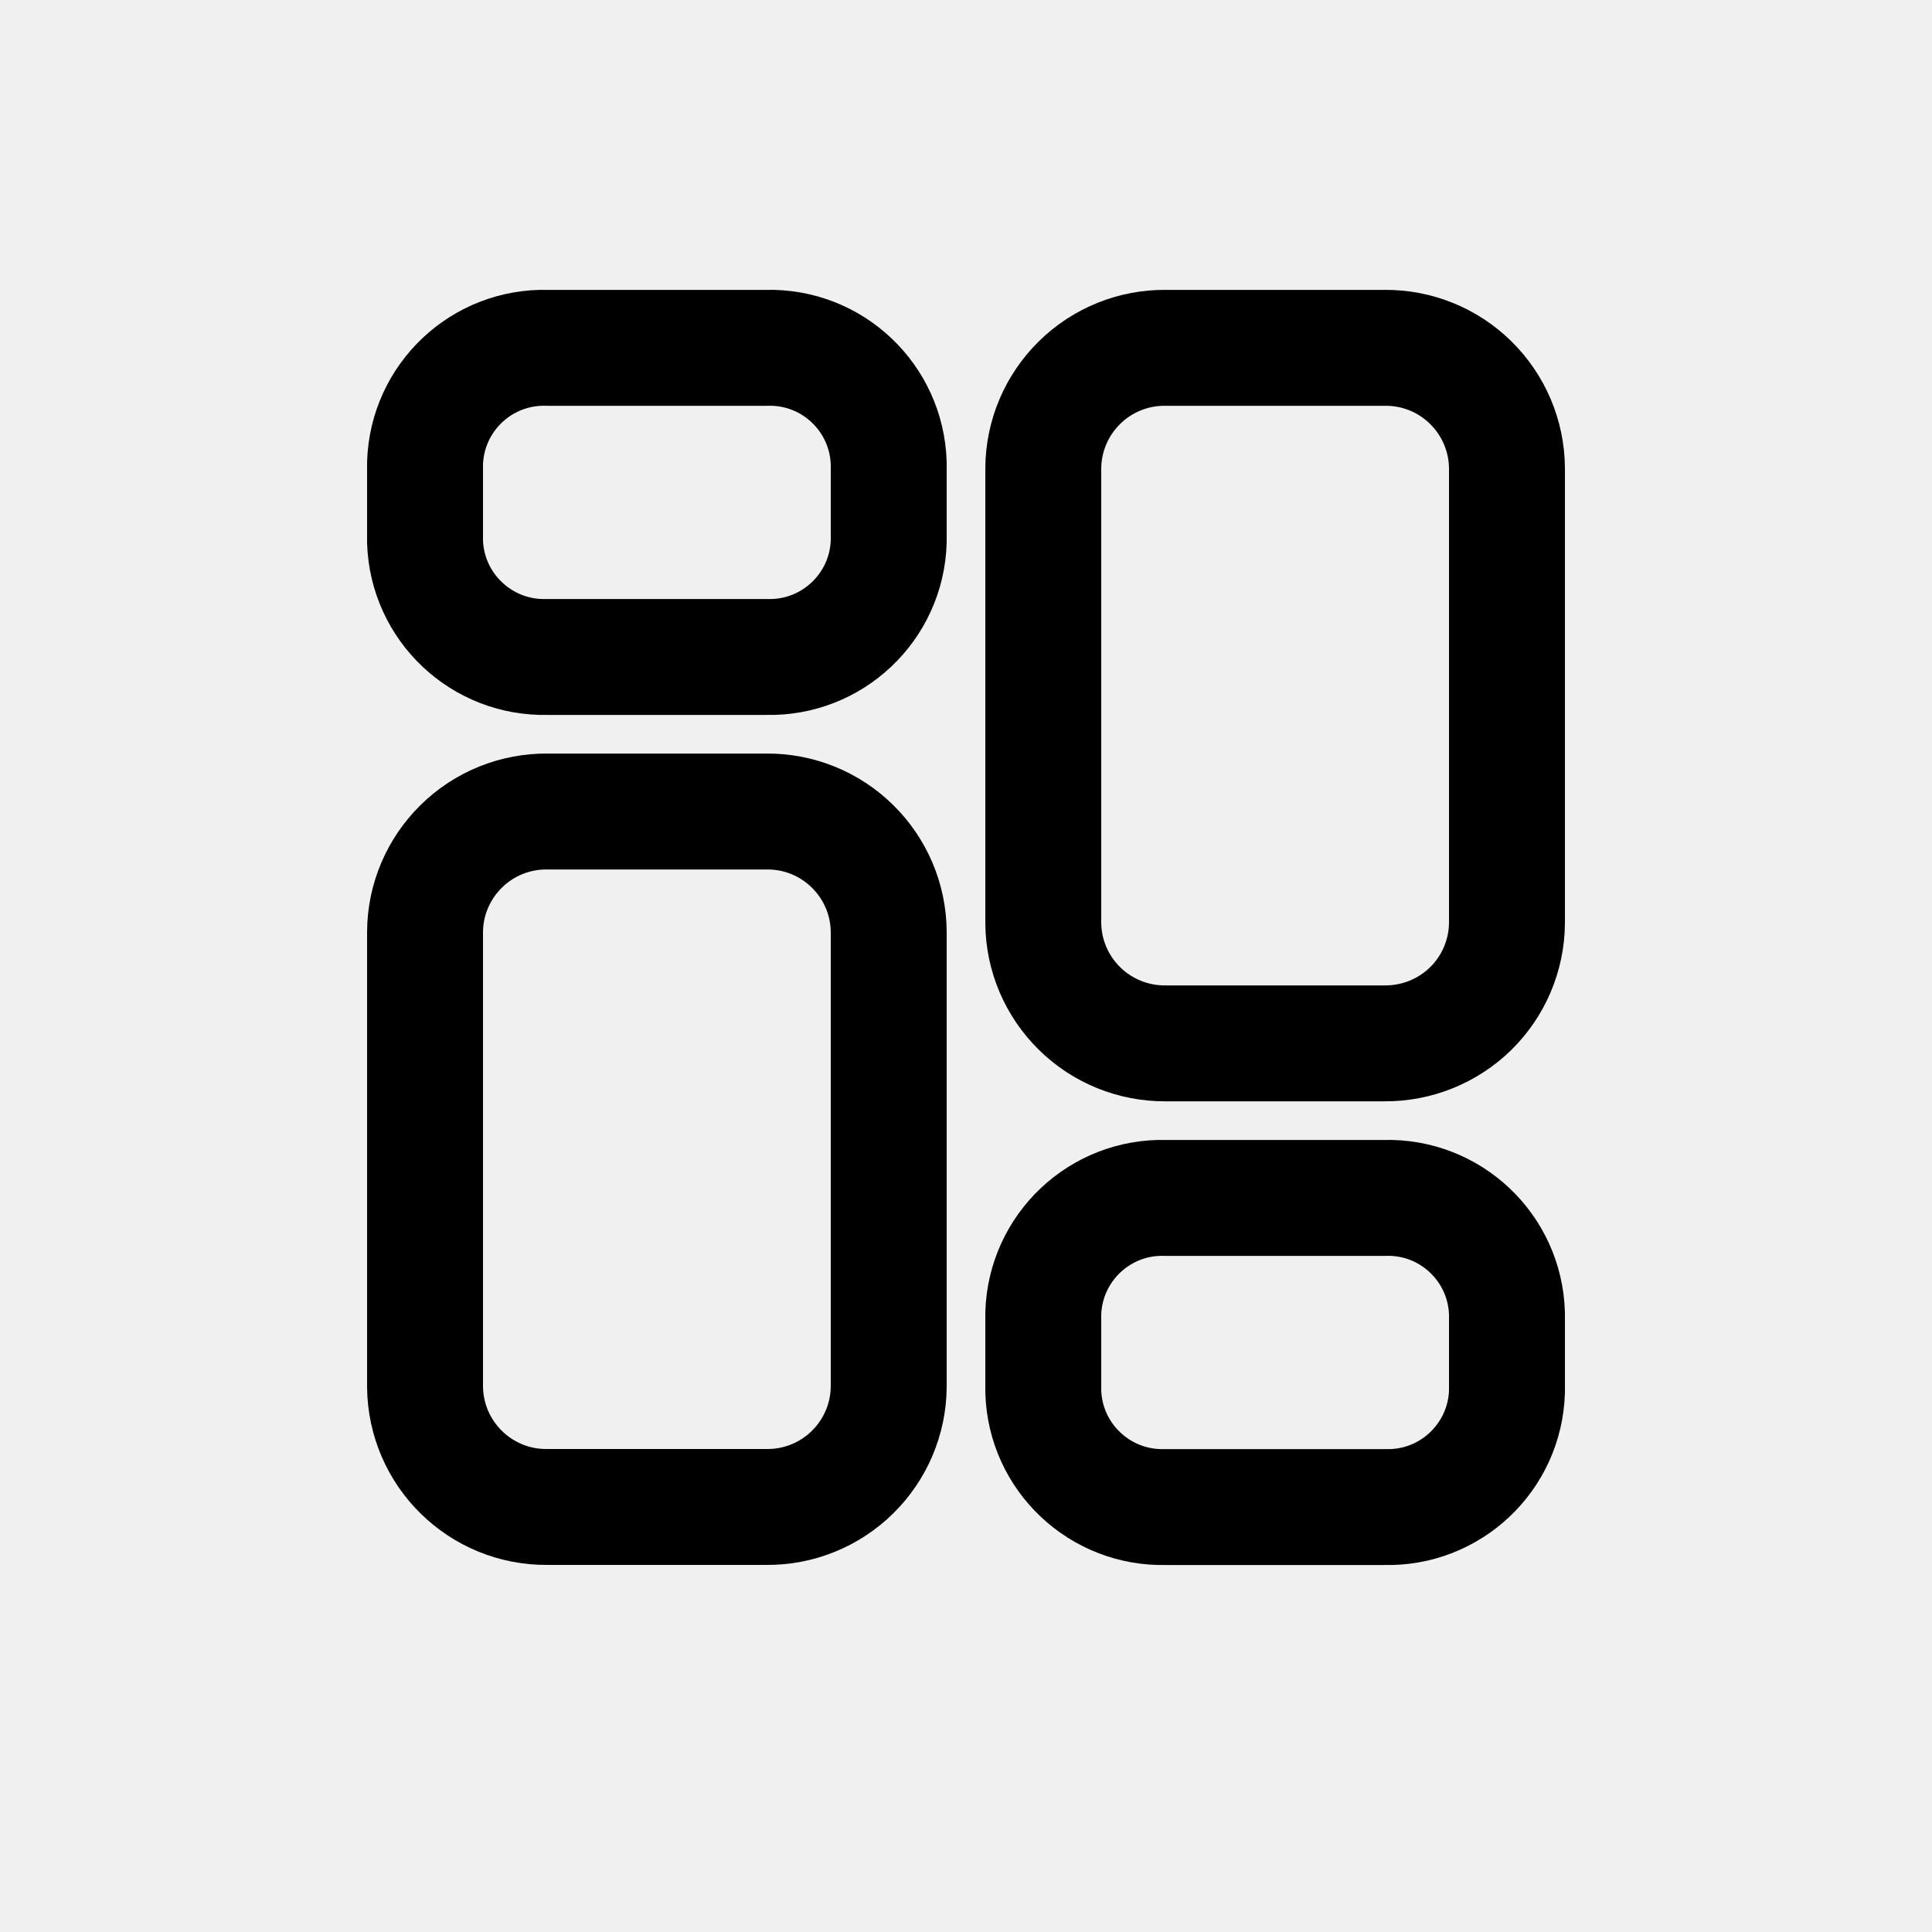
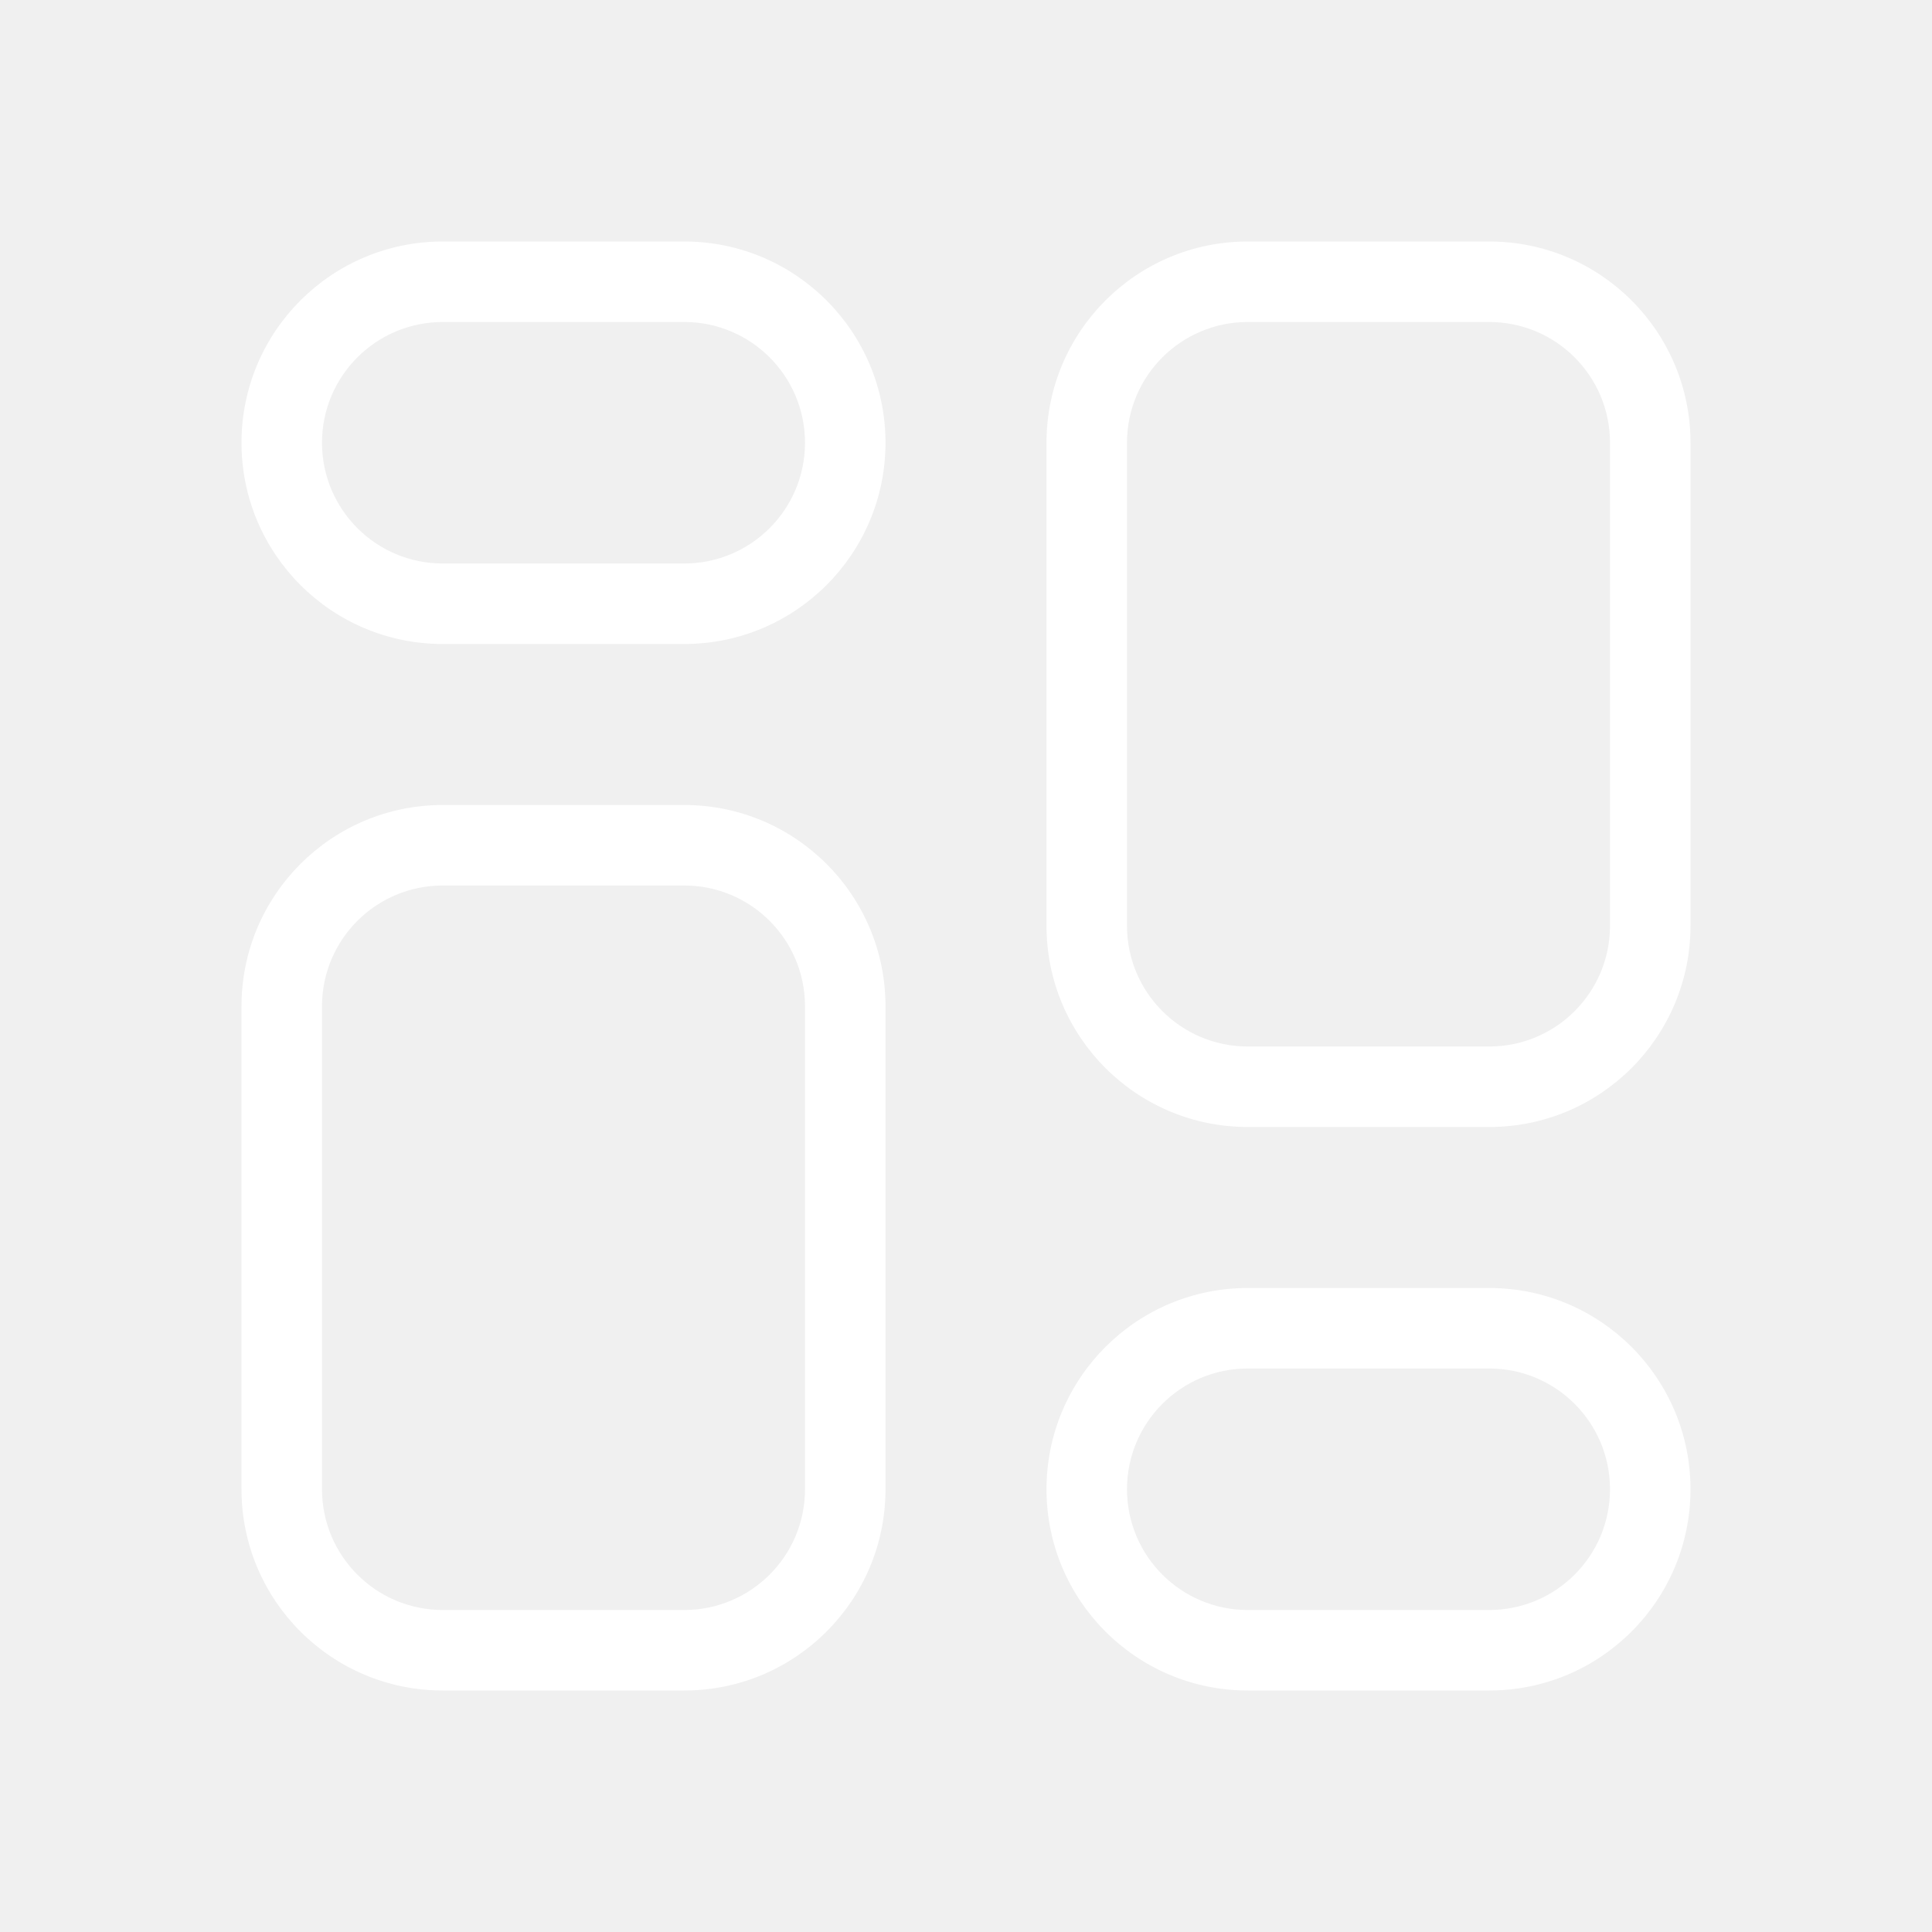
- <svg xmlns="http://www.w3.org/2000/svg" width="800px" height="800px" viewBox="0 -0.5 25 25" fill="none">
-   <path fill-rule="evenodd" clip-rule="evenodd" d="M9.918 10.001H7.082C6.666 9.997 6.265 10.159 5.969 10.451C5.672 10.743 5.503 11.14 5.5 11.556V17.445C5.508 18.312 6.216 19.008 7.082 19H9.918C10.334 19.004 10.735 18.842 11.031 18.55C11.328 18.258 11.497 17.861 11.5 17.445V11.556C11.497 11.14 11.328 10.743 11.031 10.451C10.735 10.159 10.334 9.997 9.918 10.001Z" stroke="#000000" stroke-width="1.5" stroke-linecap="round" stroke-linejoin="round" />
-   <path fill-rule="evenodd" clip-rule="evenodd" d="M9.918 4.001H7.082C6.233 3.977 5.526 4.645 5.5 5.494V6.508C5.526 7.356 6.233 8.024 7.082 8.001H9.918C10.767 8.024 11.474 7.356 11.5 6.508V5.494C11.474 4.645 10.767 3.977 9.918 4.001Z" stroke="#000000" stroke-width="1.5" stroke-linecap="round" stroke-linejoin="round" />
-   <path fill-rule="evenodd" clip-rule="evenodd" d="M15.082 13.001H17.917C18.333 13.004 18.734 12.842 19.031 12.551C19.328 12.259 19.497 11.861 19.5 11.445V5.557C19.497 5.141 19.328 4.743 19.031 4.451C18.735 4.159 18.334 3.997 17.918 4.001H15.082C14.666 3.997 14.265 4.159 13.969 4.451C13.672 4.743 13.503 5.141 13.5 5.557V11.445C13.503 11.861 13.672 12.258 13.969 12.55C14.265 12.842 14.666 13.004 15.082 13.001Z" stroke="#000000" stroke-width="1.5" stroke-linecap="round" stroke-linejoin="round" />
-   <path fill-rule="evenodd" clip-rule="evenodd" d="M15.082 19.001H17.917C18.766 19.025 19.474 18.357 19.5 17.508V16.494C19.474 15.645 18.767 14.977 17.918 15.001H15.082C14.233 14.977 13.526 15.645 13.5 16.494V17.507C13.525 18.356 14.233 19.024 15.082 19.001Z" stroke="#000000" stroke-width="1.5" stroke-linecap="round" stroke-linejoin="round" />
+ <svg xmlns="http://www.w3.org/2000/svg" viewBox="0 0 24 24" id="Dashboard">
+   <path d="M8.5 3h-3a2.5 2.5 0 0 0 0 5h3a2.5 2.5 0 0 0 0-5zm0 4h-3a1.5 1.5 0 0 1 0-3h3a1.5 1.5 0 0 1 0 3zm0 3h-3A2.5 2.5 0 0 0 3 12.5v6A2.5 2.5 0 0 0 5.5 21h3a2.5 2.5 0 0 0 2.5-2.5v-6A2.5 2.5 0 0 0 8.5 10zm1.5 8.5A1.5 1.5 0 0 1 8.5 20h-3A1.5 1.5 0 0 1 4 18.5v-6A1.5 1.5 0 0 1 5.5 11h3a1.5 1.5 0 0 1 1.5 1.5zm8.5-2.5h-3a2.5 2.5 0 0 0 0 5h3a2.5 2.5 0 0 0 0-5zm0 4h-3a1.5 1.5 0 0 1 0-3h3a1.5 1.5 0 0 1 0 3zm0-17h-3A2.5 2.5 0 0 0 13 5.5v6a2.5 2.5 0 0 0 2.5 2.5h3a2.5 2.5 0 0 0 2.5-2.5v-6A2.5 2.5 0 0 0 18.5 3zm1.5 8.5a1.5 1.5 0 0 1-1.5 1.5h-3a1.5 1.5 0 0 1-1.5-1.5v-6A1.5 1.5 0 0 1 15.5 4h3A1.5 1.5 0 0 1 20 5.5z" fill="#ffffff" class="color000000 svgShape" />
</svg>
